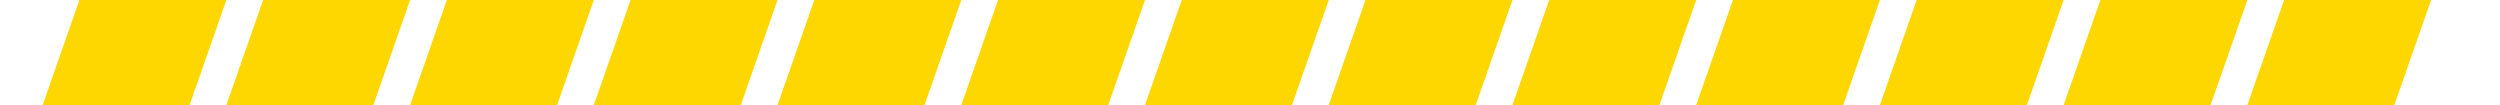
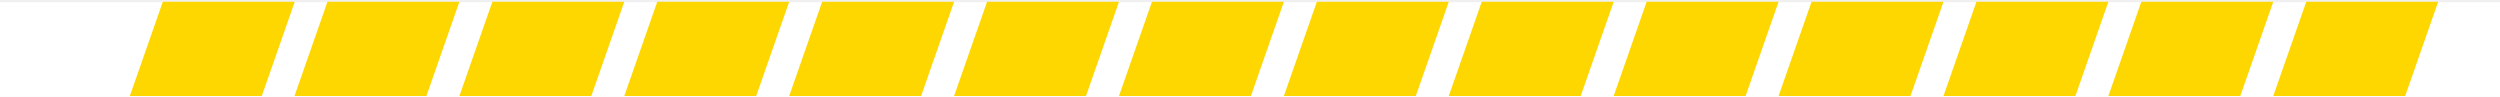
- <svg xmlns="http://www.w3.org/2000/svg" width="762" height="32" viewBox="0 0 762 32" fill="none">
-   <rect width="762" height="32" fill="white" />
-   <path d="M13 32L24.2 0H69L57.8 32H13Z" fill="#FED700" />
-   <path d="M69 32L80.2 0H125L113.8 32H69Z" fill="#FED700" />
-   <path d="M125 32L136.2 0H181L169.8 32H125Z" fill="#FED700" />
-   <path d="M181 32L192.2 0H237L225.8 32H181Z" fill="#FED700" />
-   <path d="M237 32L248.2 0H293L281.8 32H237Z" fill="#FED700" />
-   <path d="M293 32L304.2 0H349L337.8 32H293Z" fill="#FED700" />
-   <path d="M349 32L360.2 0H405L393.8 32H349Z" fill="#FED700" />
-   <path d="M405 32L416.2 0H461L449.8 32H405Z" fill="#FED700" />
-   <path d="M461 32L472.2 0H517L505.8 32H461Z" fill="#FED700" />
-   <path d="M517 32L528.2 0H573L561.8 32H517Z" fill="#FED700" />
-   <path d="M573 32L584.2 0H629L617.8 32H573Z" fill="#FED700" />
-   <path d="M629 32L640.2 0H685L673.8 32H629Z" fill="#FED700" />
-   <path d="M685 32L696.2 0H741L729.8 32H685Z" fill="#FED700" />
+ <svg xmlns="http://www.w3.org/2000/svg" width="1136" height="44" viewBox="0 0 1136 44" fill="none">
+   <rect y="1" width="1136" height="43" fill="white" />
+   <path d="M133.817 43.62L148.803 0.803H208.746L193.761 43.62H133.817Z" fill="#FED700" />
+   <path d="M59 43.62L73.986 0.803H133.93L118.944 43.62H59Z" fill="#FED700" />
+   <path d="M208.747 43.62L223.733 0.803H283.677L268.691 43.62H208.747Z" fill="#FED700" />
+   <path d="M283.676 43.62L298.662 0.803H358.605L343.619 43.62H283.676Z" fill="#FED700" />
+   <path d="M358.605 43.62L373.591 0.803H433.535L418.549 43.62H358.605Z" fill="#FED700" />
+   <path d="M433.535 43.62L448.521 0.803H508.465L493.479 43.62H433.535Z" fill="#FED700" />
+   <path d="M508.465 43.62L523.451 0.803H583.394L568.409 43.62H508.465Z" fill="#FED700" />
+   <path d="M583.395 43.62L598.38 0.803H658.324L643.338 43.62H583.395Z" fill="#FED700" />
+   <path d="M658.324 43.62L673.31 0.803H733.254L718.268 43.62H658.324Z" fill="#FED700" />
+   <path d="M733.253 43.62L748.239 0.803H808.183L793.197 43.62H733.253Z" fill="#FED700" />
+   <path d="M808.183 43.62L823.169 0.803H883.113L868.127 43.62H808.183Z" fill="#FED700" />
+   <path d="M883.113 43.62L898.099 0.803H958.043L943.057 43.62H883.113Z" fill="#FED700" />
+   <path d="M958.042 43.62L973.028 0.803H1032.97L1017.99 43.62H958.042Z" fill="#FED700" />
+   <path d="M1032.97 43.62L1047.96 0.803H1107.9L1092.92 43.62H1032.97Z" fill="#FED700" />
</svg>
